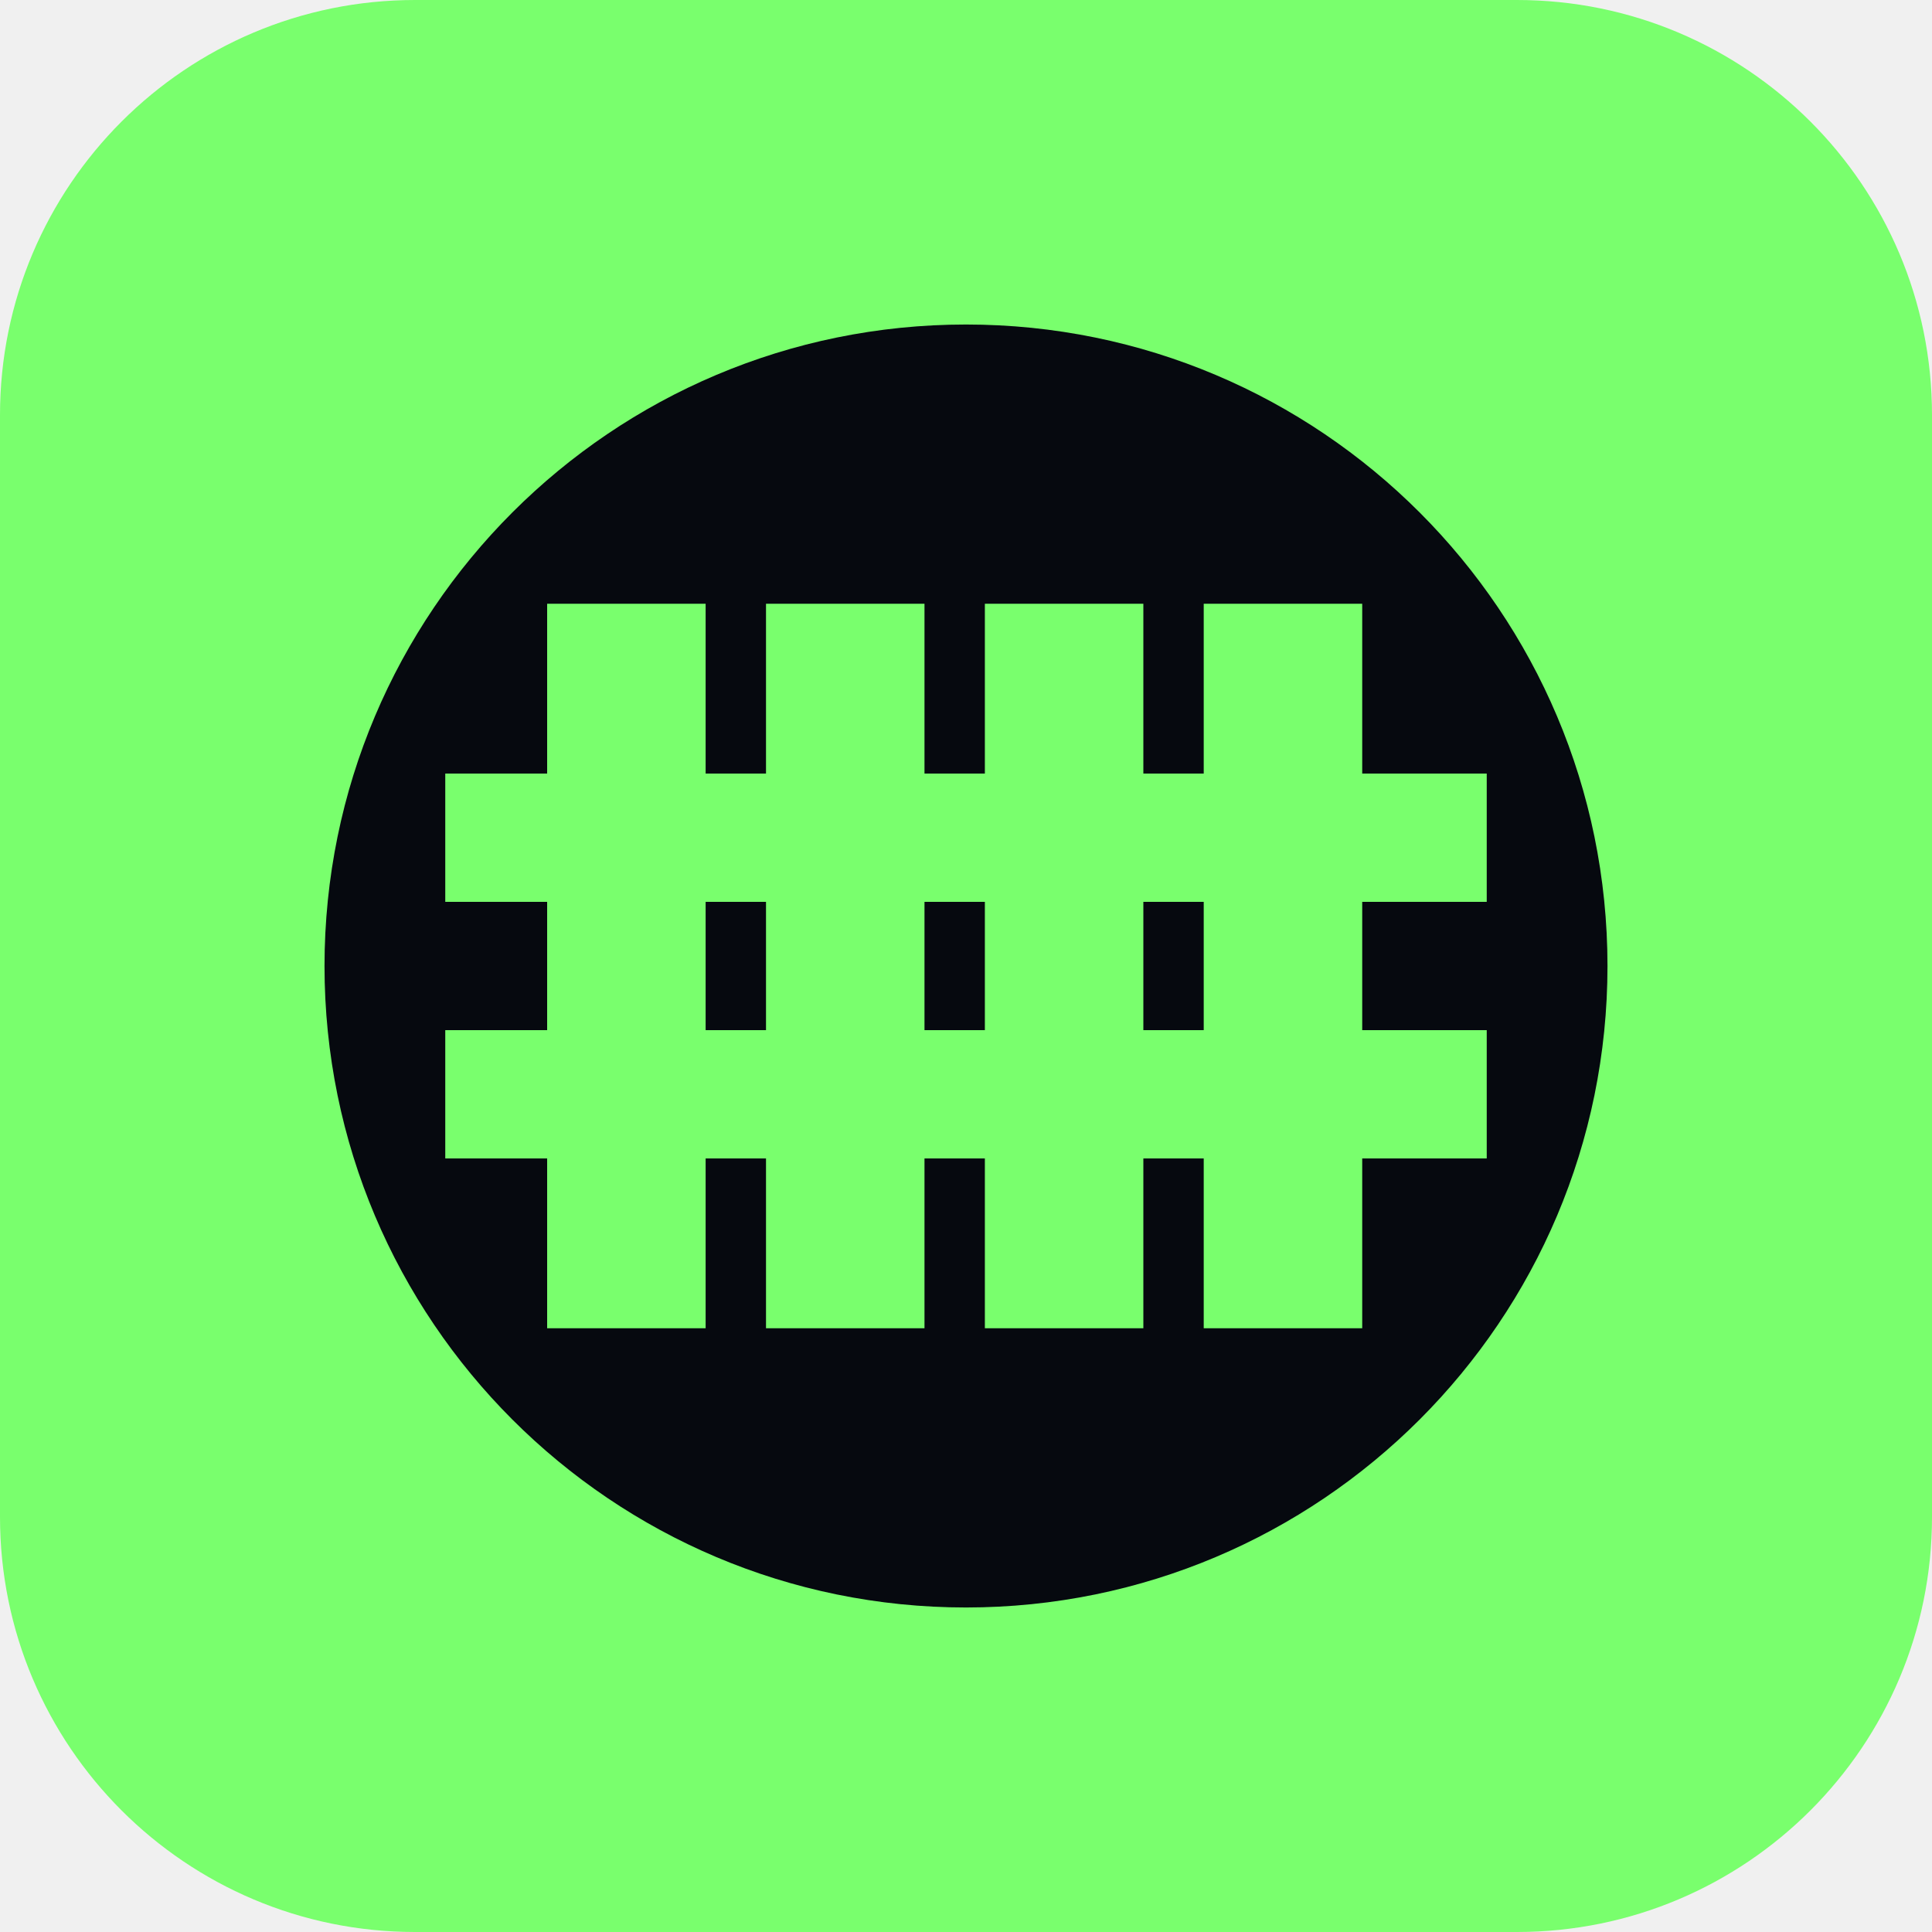
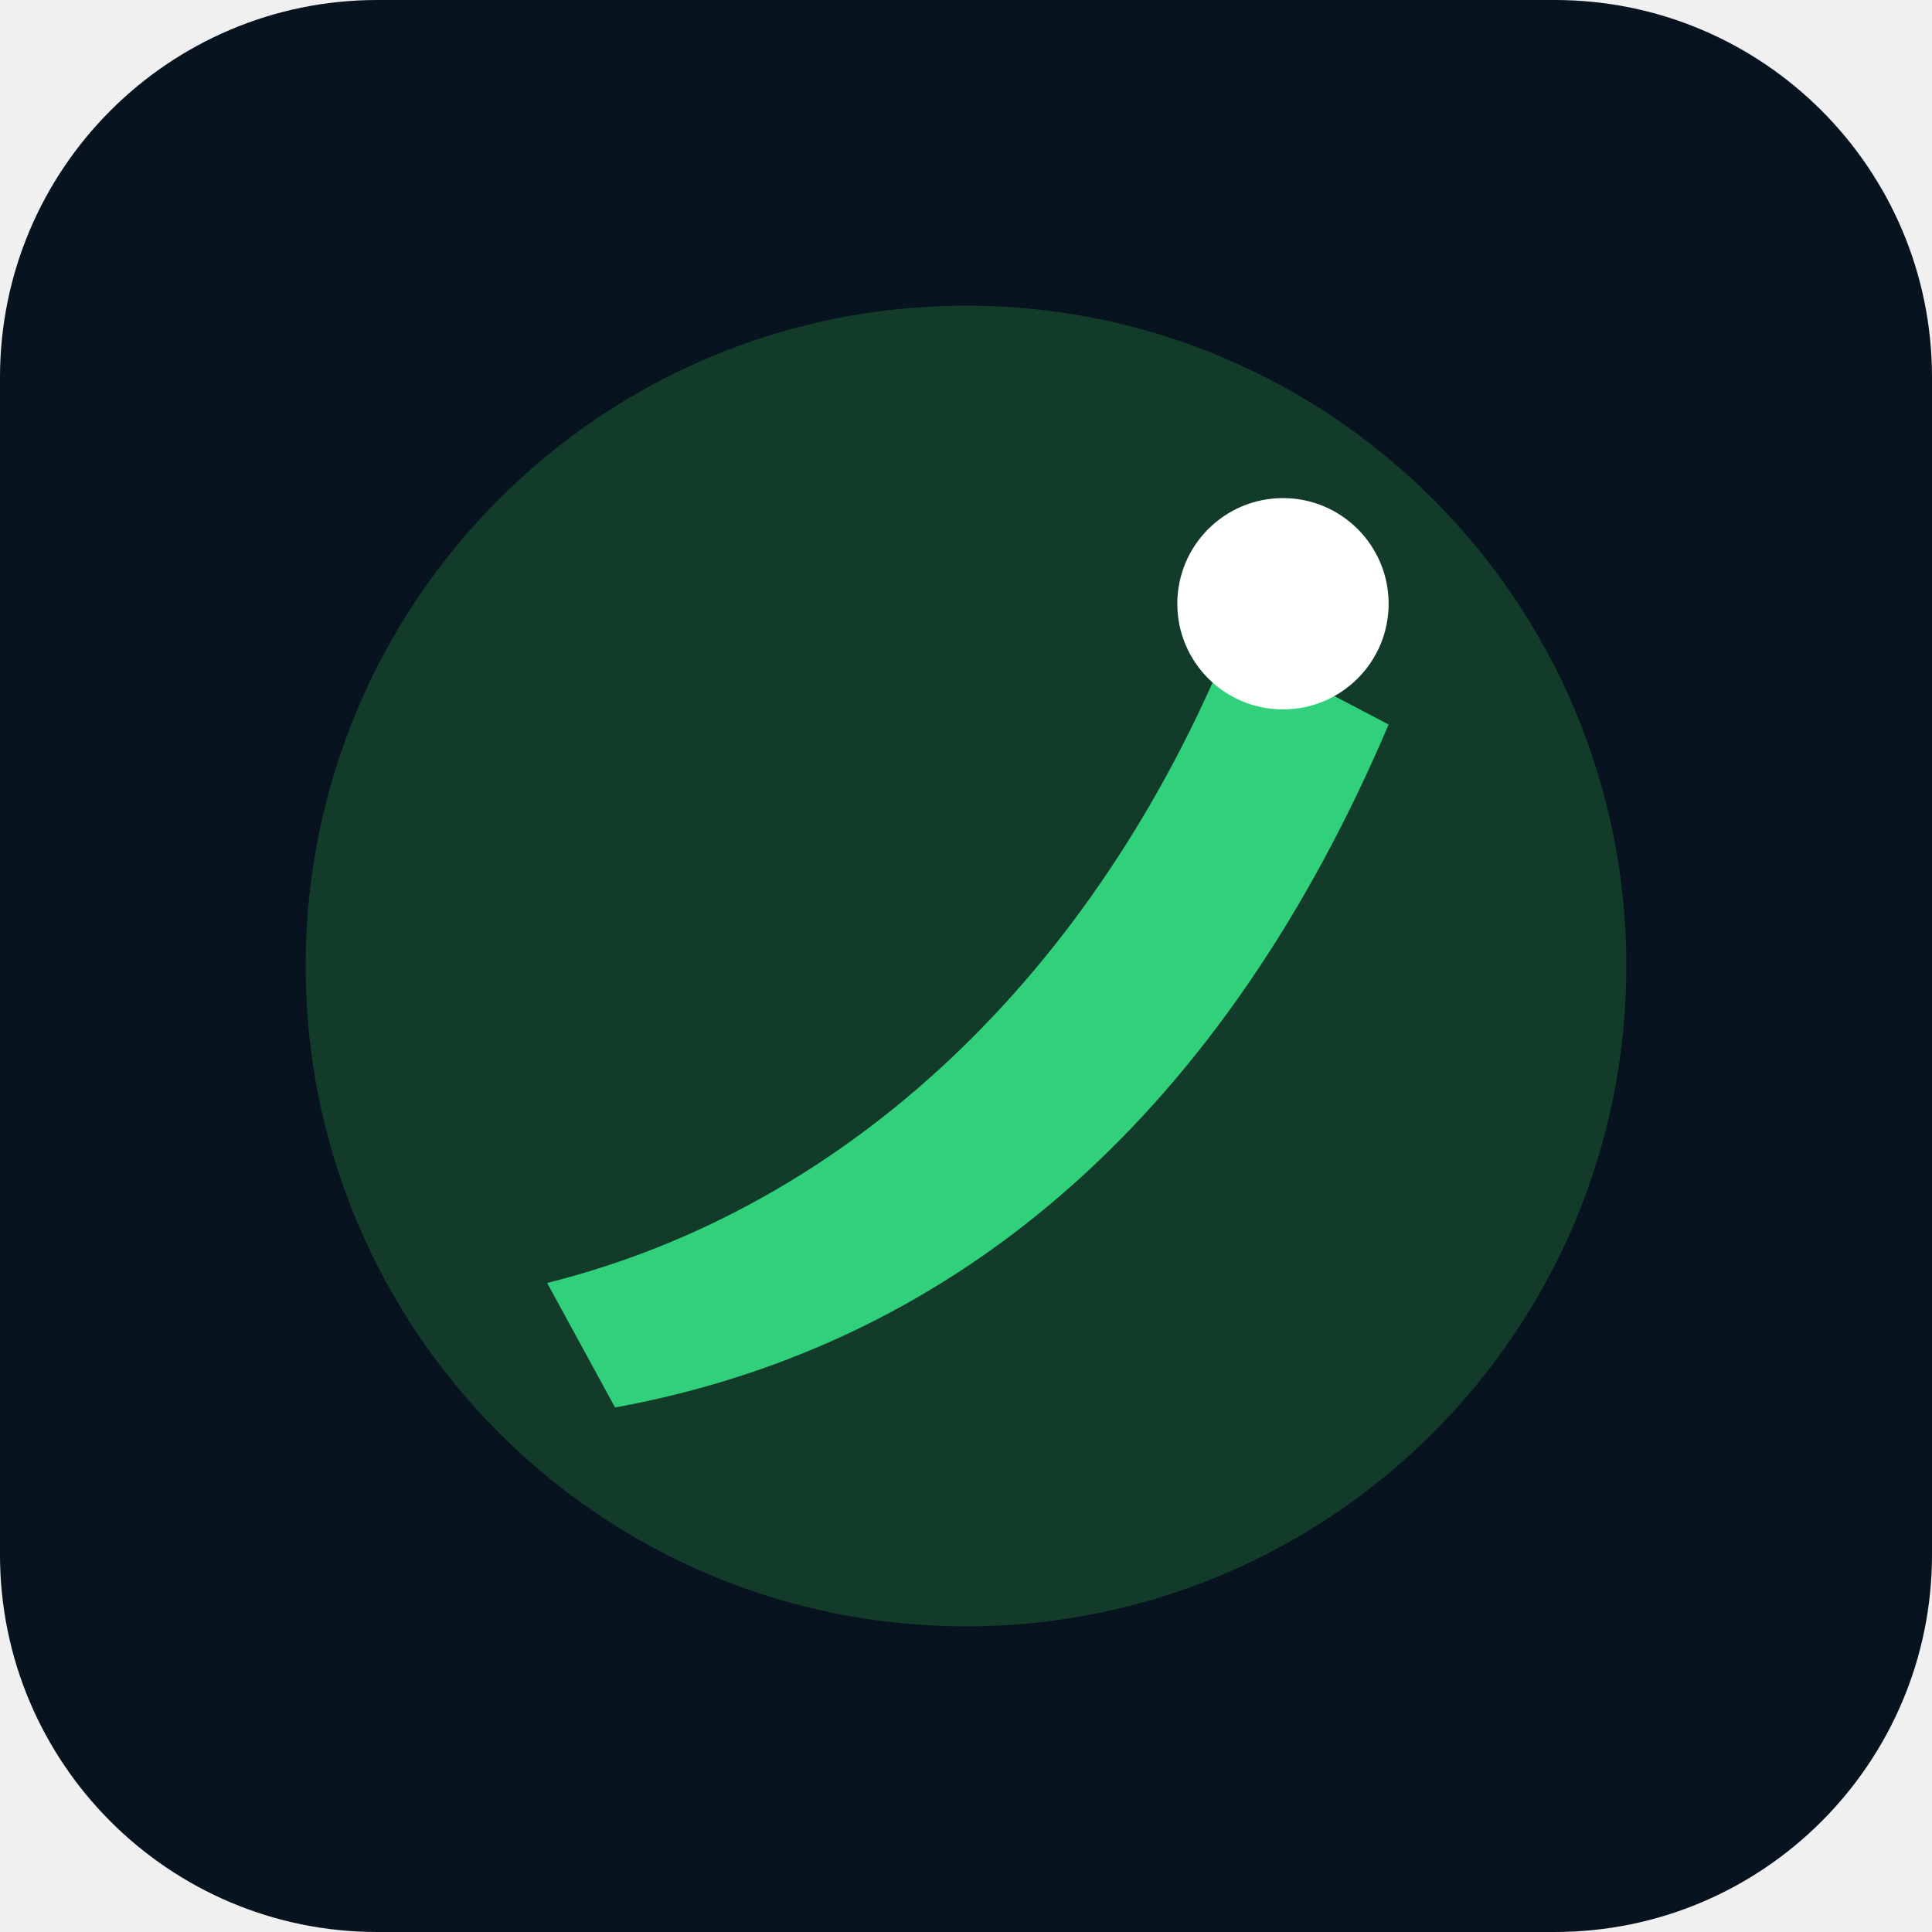
<svg xmlns="http://www.w3.org/2000/svg" viewBox="0 0 512 512">
-   <rect width="512" height="512" rx="110" fill="#79ff6d" />
-   <circle cx="256" cy="256" r="170" fill="#06090f" />
-   <path d="M145 160h42v192h-42zM203 160h42v192h-42zM261 160h42v192h-42zM319 160h42v192h-42z" fill="#79ff6d" />
-   <path d="M118 205h276v34H118zM118 273h276v34H118z" fill="#79ff6d" />
+   <rect width="512" height="512" rx="100" fill="#07131f" />
+   <circle cx="256" cy="256" r="175" fill="#123b2a" />
+   <path d="M145 340c80-20 145-82 181-170l42 22c-43 101-112 164-205 181z" fill="#31d17b" />
+   <circle cx="340" cy="160" r="28" fill="white" />
</svg>
